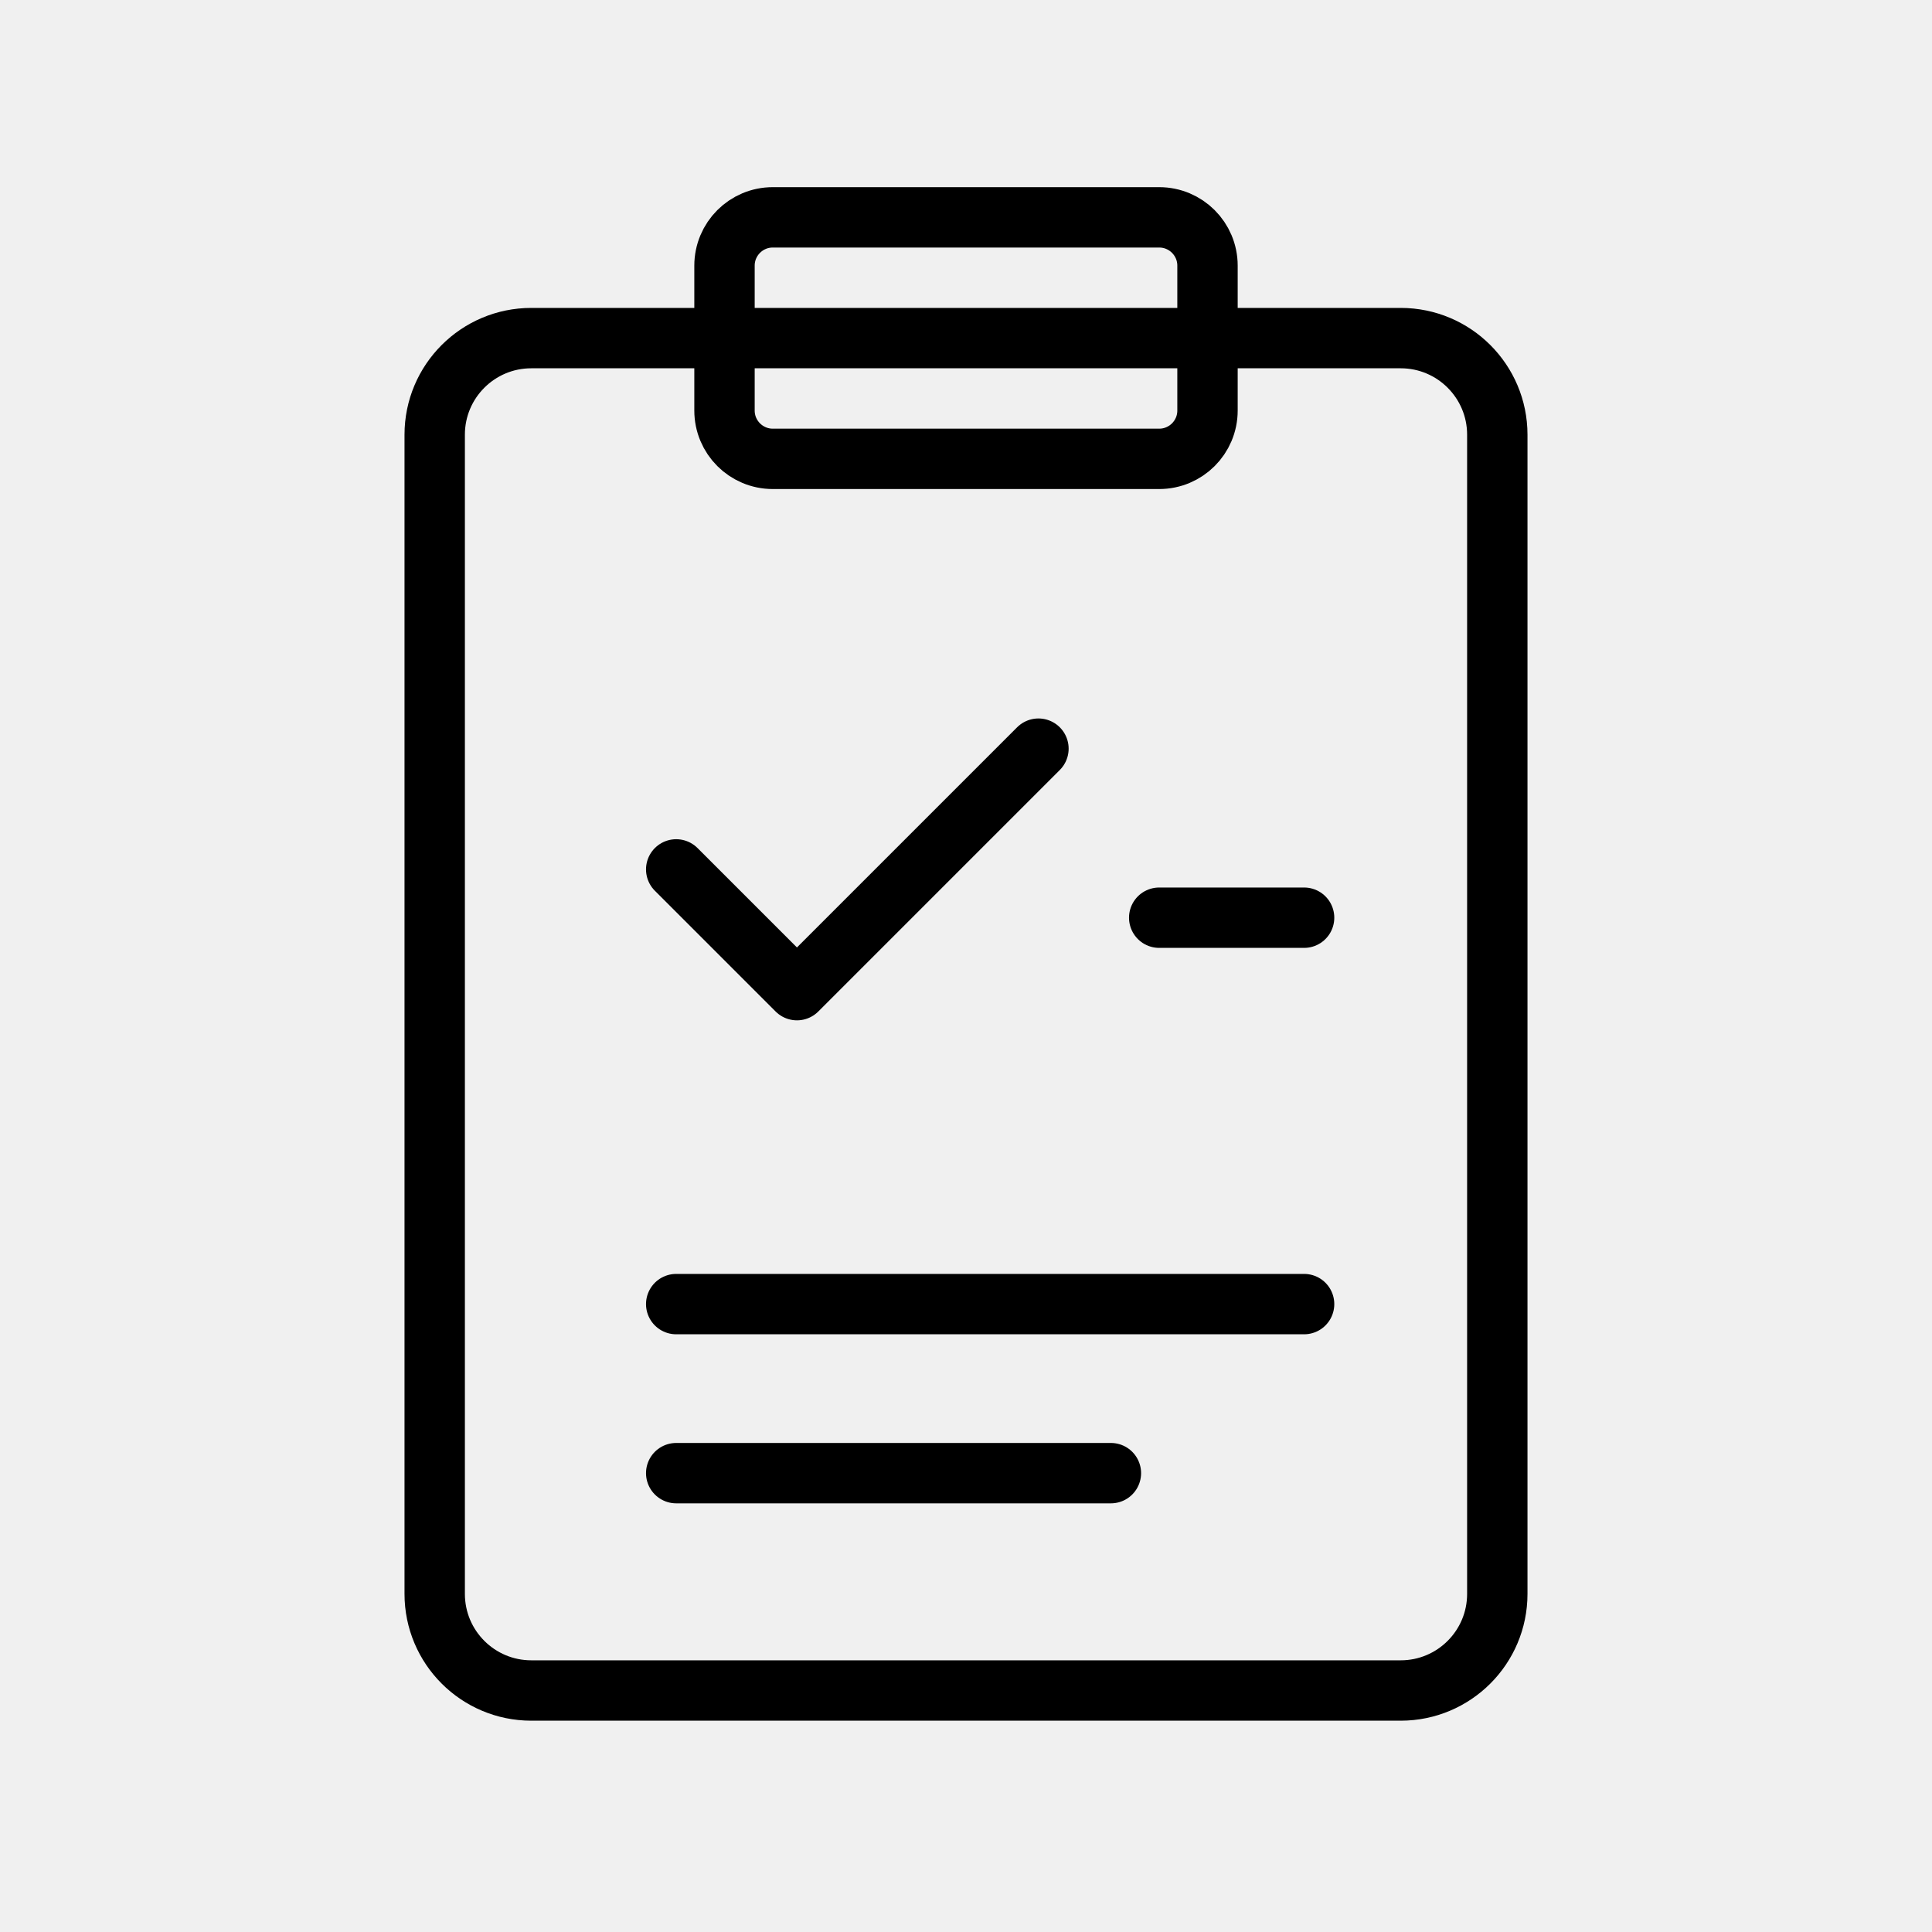
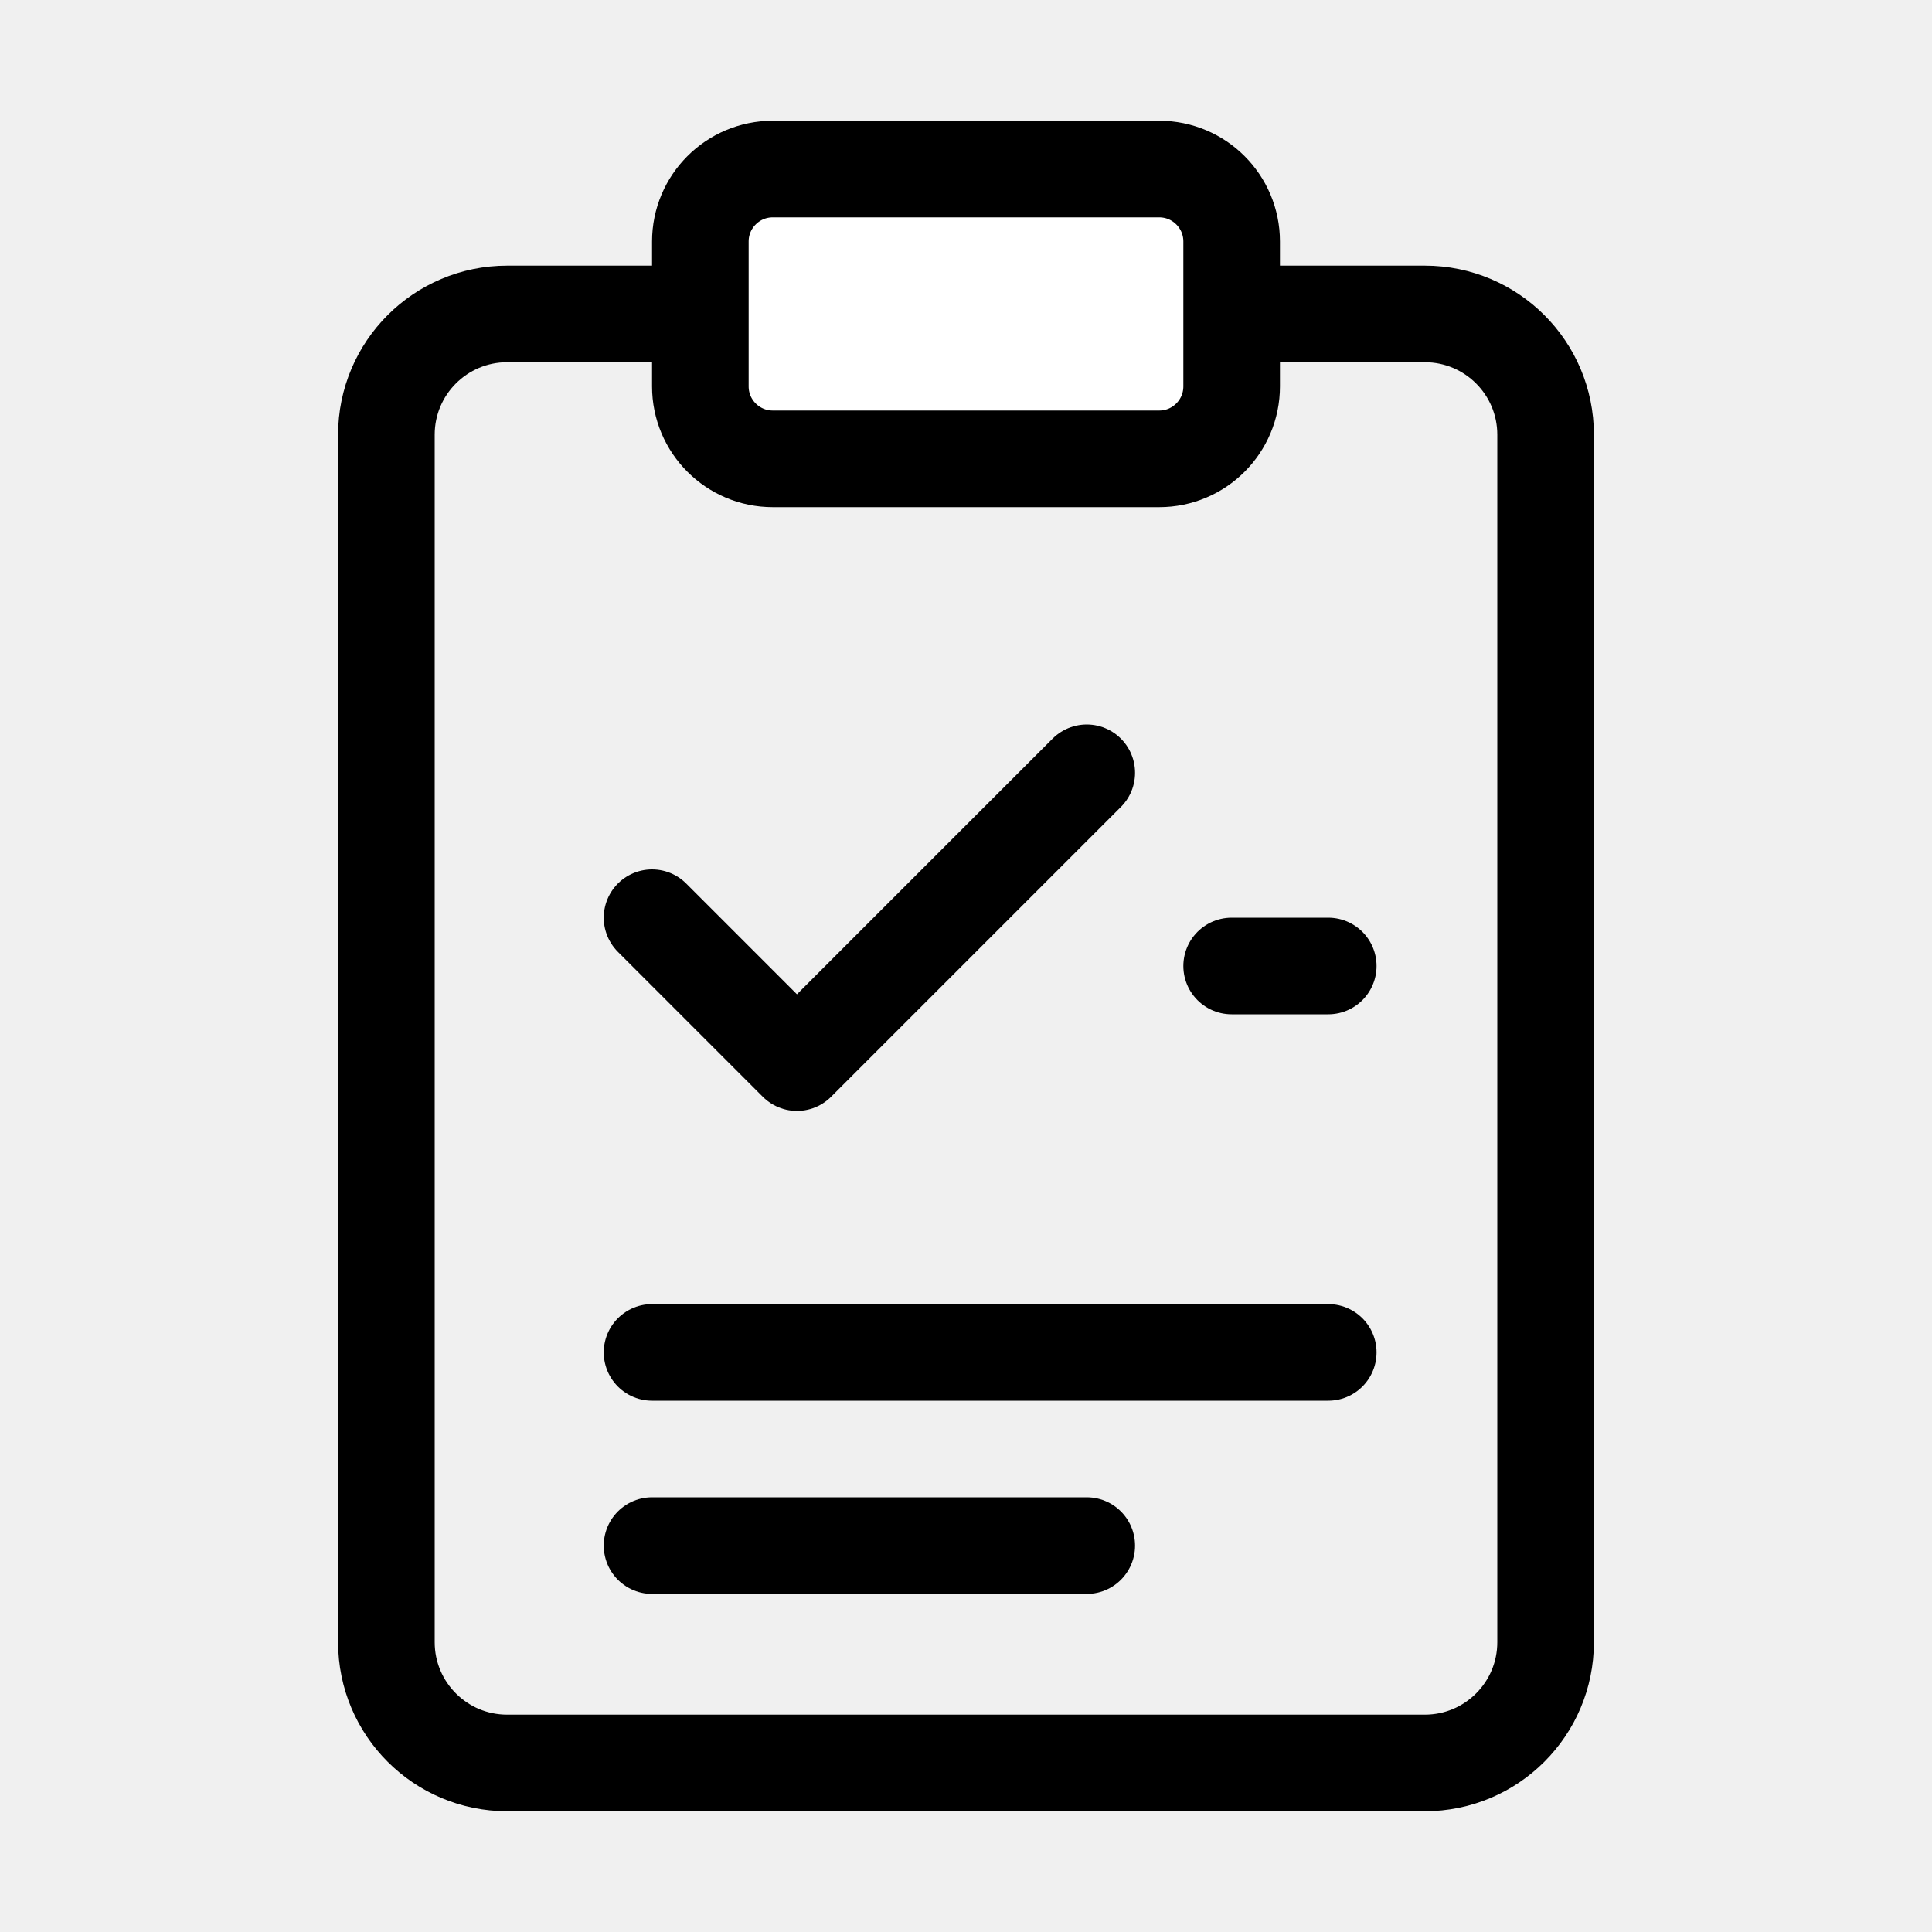
- <svg xmlns="http://www.w3.org/2000/svg" width="80" height="80" viewBox="0 0 80 80" fill="none" stroke="#000" stroke-width="2.5" stroke-linecap="round" stroke-linejoin="round">
-   <rect x="18" y="14" width="44" height="56" rx="4" />
-   <rect x="30" y="9" width="20" height="10" rx="2" />
-   <path d="M28 36l5 5 10-10" />
-   <path d="M48 38h6" />
-   <path d="M28 54h26" />
-   <path d="M28 61h18" />
+ <svg xmlns="http://www.w3.org/2000/svg" width="80" height="80" viewBox="0 0 80 80" fill="none" stroke="#000" stroke-width="4" stroke-linecap="round" stroke-linejoin="round">
+   <rect x="16" y="13" width="48" height="60" rx="5" />
+   <rect x="29" y="7" width="22" height="12" rx="3" fill="#fff" />
+   <path d="M27 38l6 6 12-12" />
+   <path d="M51 40h4" />
+   <path d="M27 56h28" />
+   <path d="M27 64h18" />
</svg>
